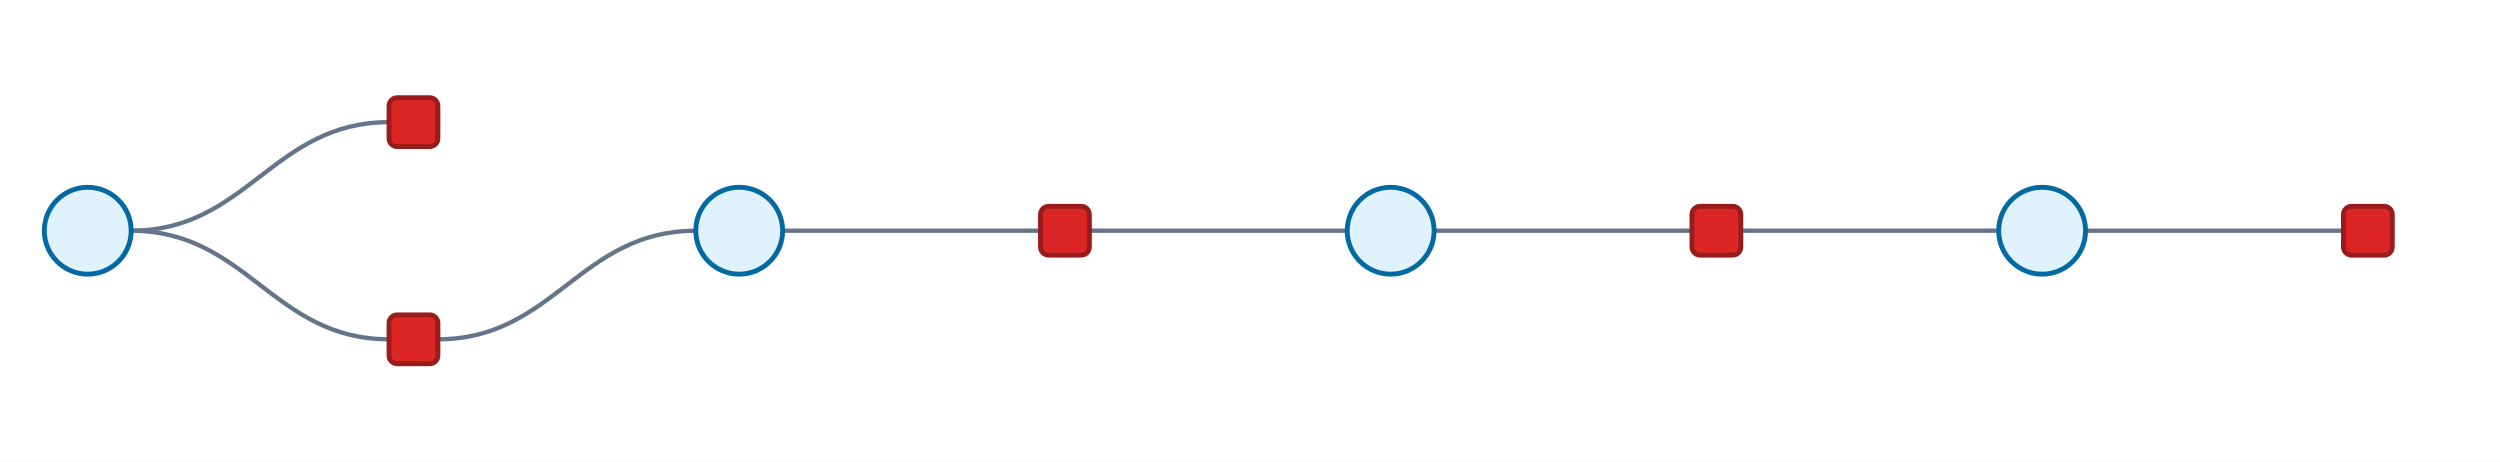
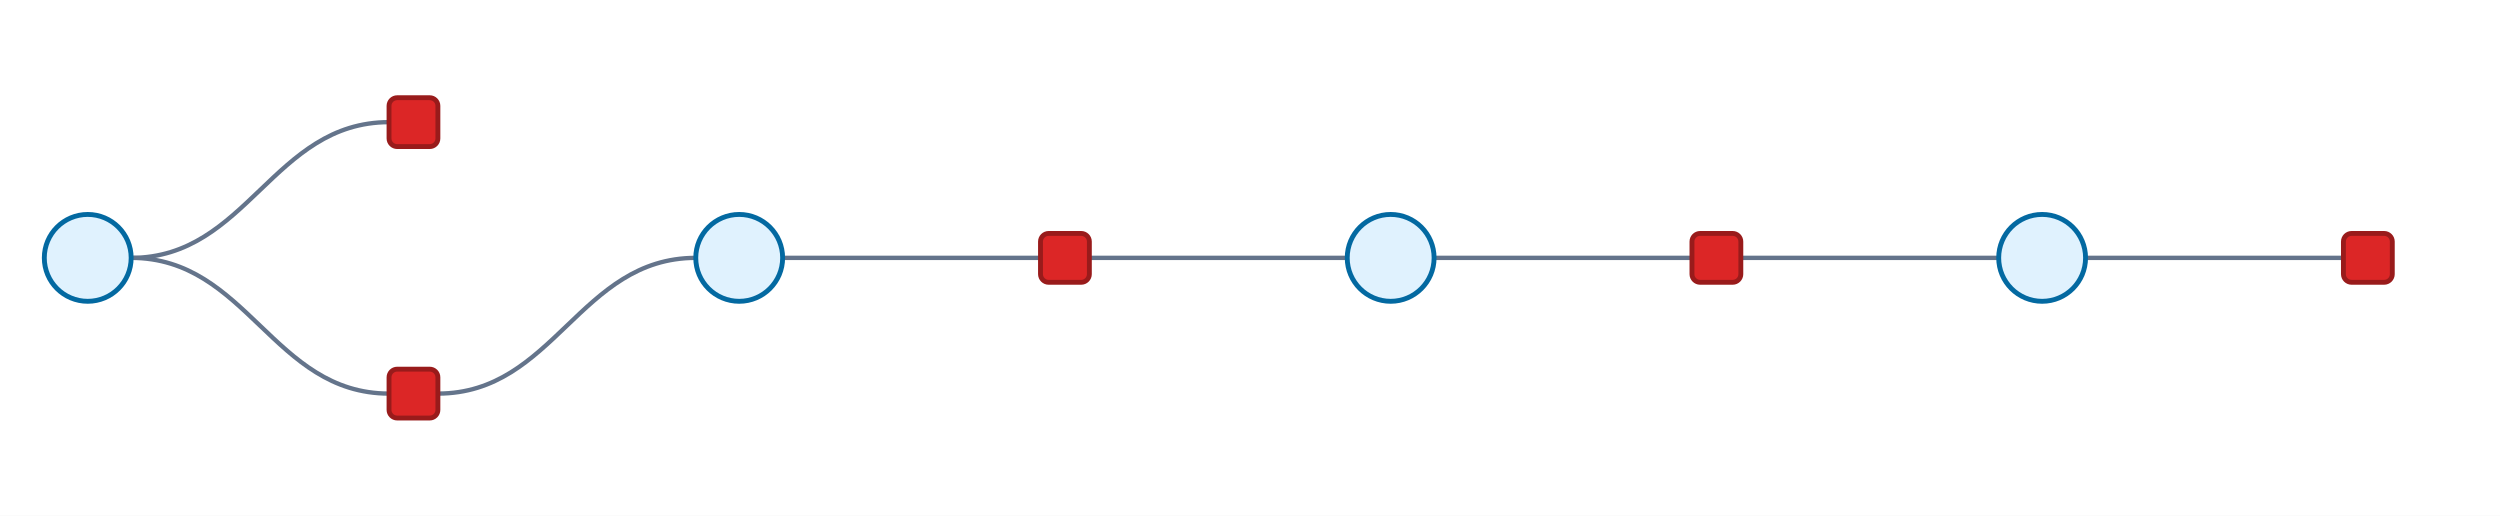
- <svg xmlns="http://www.w3.org/2000/svg" width="921" height="170" viewBox="0 0 921 170">
+ <svg xmlns="http://www.w3.org/2000/svg" width="921" height="190" viewBox="0 0 921 190">
  <style>
  .background { fill: #ffffff; }
  .edge {
    fill: none;
    stroke: #64748b;
    stroke-width: 1.6;
    stroke-opacity: 1.0;
  }
  .edge-hitbox {
    fill: none;
    stroke: #000000;
    stroke-width: 14;
    stroke-opacity: 0;
    pointer-events: stroke;
  }
  .variable {
    fill: #e0f2fe;
    stroke: #0369a1;
    stroke-width: 1.8;
  }
  .variable-context { opacity: 0.38; }
  .factor {
    fill: #dc2626;
    stroke: #991b1b;
    stroke-width: 1.8;
  }
  .factor-context { opacity: 0.42; }
  .edge-highlight { stroke-opacity: 1.0; }
  .edge-label {
    fill: #64748b;
    font-size: 12px;
    text-anchor: middle;
    dominant-baseline: middle;
  }
  .edge-label-background {
    fill: #ffffff;
    stroke: #ffffff;
    stroke-linejoin: round;
    stroke-width: 4px;
    font-size: 12px;
    text-anchor: middle;
    dominant-baseline: middle;
  }
  .label {
    fill: #111827;
    font-family: Helvetica, Arial, sans-serif;
    font-size: 14px;
    text-anchor: middle;
    dominant-baseline: middle;
  }
  .label-start { text-anchor: start; }
  .label-end { text-anchor: end; }
</style>
-   <rect class="background" x="0" y="0" width="921" height="170" />
-   <path class="edge" d="M 48.32 85.0 C 91.07 85.0, 100.57 45.0, 143.32 45.0" />
-   <path class="edge-hitbox" d="M 48.32 85.0 C 91.07 85.0, 100.57 45.0, 143.32 45.0">
+   <rect class="background" x="0" y="0" width="921" height="190" />
+   <path class="edge" d="M 48.32 95.0 C 91.07 95.0, 100.57 45.0, 143.32 45.0" />
+   <path class="edge-hitbox" d="M 48.32 95.0 C 91.07 95.0, 100.57 45.0, 143.32 45.0">
  </path>
-   <path class="edge" d="M 48.32 85.0 C 91.07 85.0, 100.57 125.0, 143.32 125.0" />
-   <path class="edge-hitbox" d="M 48.32 85.0 C 91.07 85.0, 100.57 125.0, 143.32 125.0">
+   <path class="edge" d="M 48.32 95.0 C 91.07 95.0, 100.57 145.0, 143.32 145.0" />
+   <path class="edge-hitbox" d="M 48.32 95.0 C 91.07 95.0, 100.57 145.0, 143.32 145.0">
  </path>
-   <path class="edge" d="M 161.32 125.0 C 204.07 125.0, 213.57 85.0, 256.32 85.0" />
-   <path class="edge-hitbox" d="M 161.32 125.0 C 204.07 125.0, 213.57 85.0, 256.32 85.0">
+   <path class="edge" d="M 161.32 145.0 C 204.07 145.0, 213.57 95.0, 256.32 95.0" />
+   <path class="edge-hitbox" d="M 161.32 145.0 C 204.07 145.0, 213.57 95.0, 256.32 95.0">
  </path>
-   <path class="edge" d="M 288.32 85.0 C 331.07 85.0, 340.57 85.0, 383.32 85.0" />
-   <path class="edge-hitbox" d="M 288.32 85.0 C 331.07 85.0, 340.57 85.0, 383.32 85.0">
+   <path class="edge" d="M 288.32 95.0 C 331.07 95.0, 340.57 95.0, 383.32 95.0" />
+   <path class="edge-hitbox" d="M 288.32 95.0 C 331.07 95.0, 340.57 95.0, 383.32 95.0">
  </path>
-   <path class="edge" d="M 401.32 85.0 C 444.07 85.0, 453.57 85.0, 496.32 85.0" />
-   <path class="edge-hitbox" d="M 401.32 85.0 C 444.07 85.0, 453.57 85.0, 496.32 85.0">
+   <path class="edge" d="M 401.32 95.0 C 444.07 95.0, 453.57 95.0, 496.32 95.0" />
+   <path class="edge-hitbox" d="M 401.32 95.0 C 444.07 95.0, 453.57 95.0, 496.32 95.0">
  </path>
-   <path class="edge" d="M 528.32 85.0 C 571.07 85.0, 580.57 85.0, 623.32 85.0" />
-   <path class="edge-hitbox" d="M 528.32 85.0 C 571.07 85.0, 580.57 85.0, 623.32 85.0">
+   <path class="edge" d="M 528.32 95.0 C 571.07 95.0, 580.57 95.0, 623.32 95.0" />
+   <path class="edge-hitbox" d="M 528.32 95.0 C 571.07 95.0, 580.57 95.0, 623.32 95.0">
  </path>
-   <path class="edge" d="M 641.32 85.0 C 684.07 85.0, 693.57 85.0, 736.32 85.0" />
-   <path class="edge-hitbox" d="M 641.32 85.0 C 684.07 85.0, 693.57 85.0, 736.32 85.0">
+   <path class="edge" d="M 641.32 95.0 C 684.07 95.0, 693.57 95.0, 736.32 95.0" />
+   <path class="edge-hitbox" d="M 641.32 95.0 C 684.07 95.0, 693.57 95.0, 736.32 95.0">
  </path>
-   <path class="edge" d="M 768.32 85.0 C 811.07 85.0, 820.57 85.0, 863.32 85.0" />
-   <path class="edge-hitbox" d="M 768.32 85.0 C 811.07 85.0, 820.57 85.0, 863.32 85.0">
+   <path class="edge" d="M 768.32 95.0 C 811.07 95.0, 820.57 95.0, 863.32 95.0" />
+   <path class="edge-hitbox" d="M 768.32 95.0 C 811.07 95.0, 820.57 95.0, 863.32 95.0">
  </path>
-   <circle class="variable" cx="32.32" cy="85.0" r="16">
+   <circle class="variable" cx="32.32" cy="95.0" r="16">
  </circle>
-   <text class="label" x="32.32" y="114.0" />
-   <circle class="variable" cx="272.32" cy="85.0" r="16">
+   <text class="label" x="32.32" y="124.0" />
+   <circle class="variable" cx="272.32" cy="95.0" r="16">
  </circle>
-   <text class="label" x="272.32" y="114.0" />
-   <circle class="variable" cx="512.32" cy="85.0" r="16">
+   <text class="label" x="272.32" y="124.0" />
+   <circle class="variable" cx="512.32" cy="95.0" r="16">
  </circle>
-   <text class="label" x="512.32" y="114.0" />
-   <circle class="variable" cx="752.32" cy="85.0" r="16">
+   <text class="label" x="512.32" y="124.0" />
+   <circle class="variable" cx="752.32" cy="95.0" r="16">
  </circle>
-   <text class="label" x="752.32" y="114.0" />
+   <text class="label" x="752.32" y="124.0" />
  <rect class="factor" x="143.32" y="36.0" width="18" height="18" rx="3">
  </rect>
  <text class="label" x="152.32" y="23.0" />
-   <rect class="factor" x="143.32" y="116.0" width="18" height="18" rx="3">
+   <rect class="factor" x="143.32" y="136.0" width="18" height="18" rx="3">
  </rect>
-   <text class="label" x="152.32" y="103.0" />
-   <rect class="factor" x="383.32" y="76.0" width="18" height="18" rx="3">
+   <text class="label" x="152.32" y="123.0" />
+   <rect class="factor" x="383.32" y="86.0" width="18" height="18" rx="3">
  </rect>
-   <text class="label" x="392.32" y="63.0" />
-   <rect class="factor" x="623.32" y="76.0" width="18" height="18" rx="3">
+   <text class="label" x="392.32" y="73.0" />
+   <rect class="factor" x="623.32" y="86.0" width="18" height="18" rx="3">
  </rect>
-   <text class="label" x="632.32" y="63.0" />
-   <rect class="factor" x="863.32" y="76.0" width="18" height="18" rx="3">
+   <text class="label" x="632.32" y="73.0" />
+   <rect class="factor" x="863.32" y="86.0" width="18" height="18" rx="3">
  </rect>
-   <text class="label" x="872.32" y="63.0" />
+   <text class="label" x="872.32" y="73.0" />
</svg>
